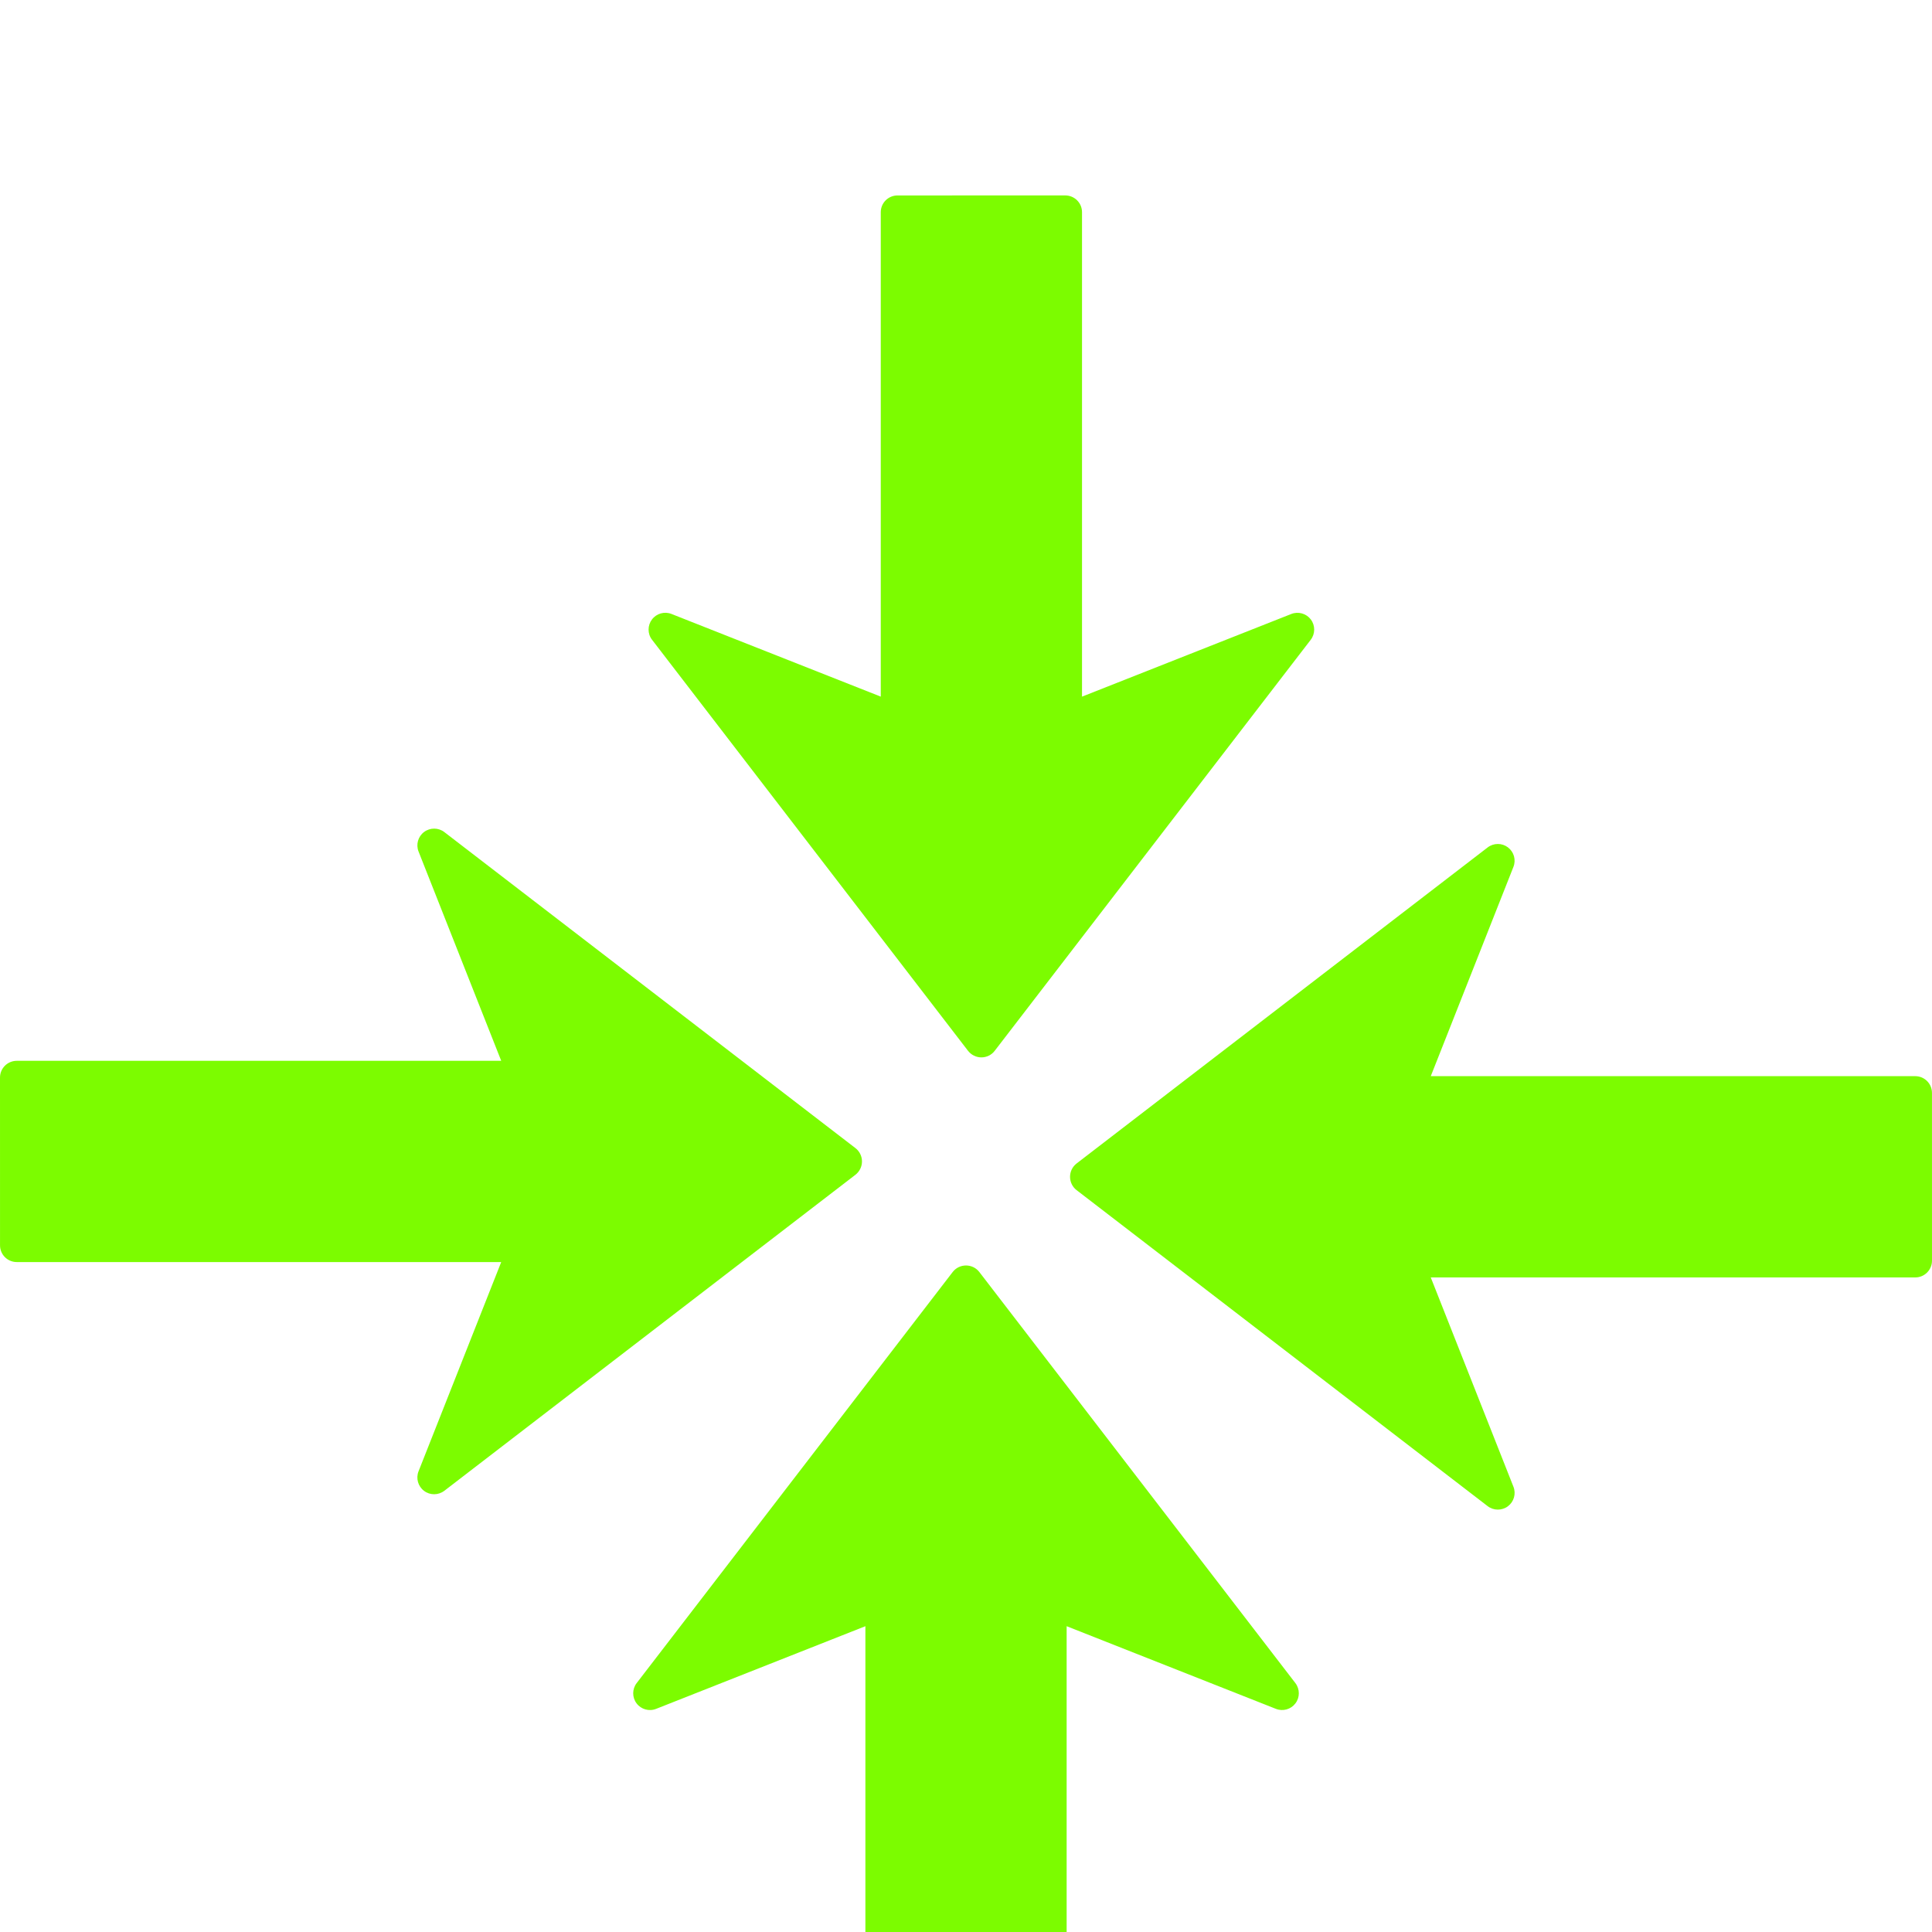
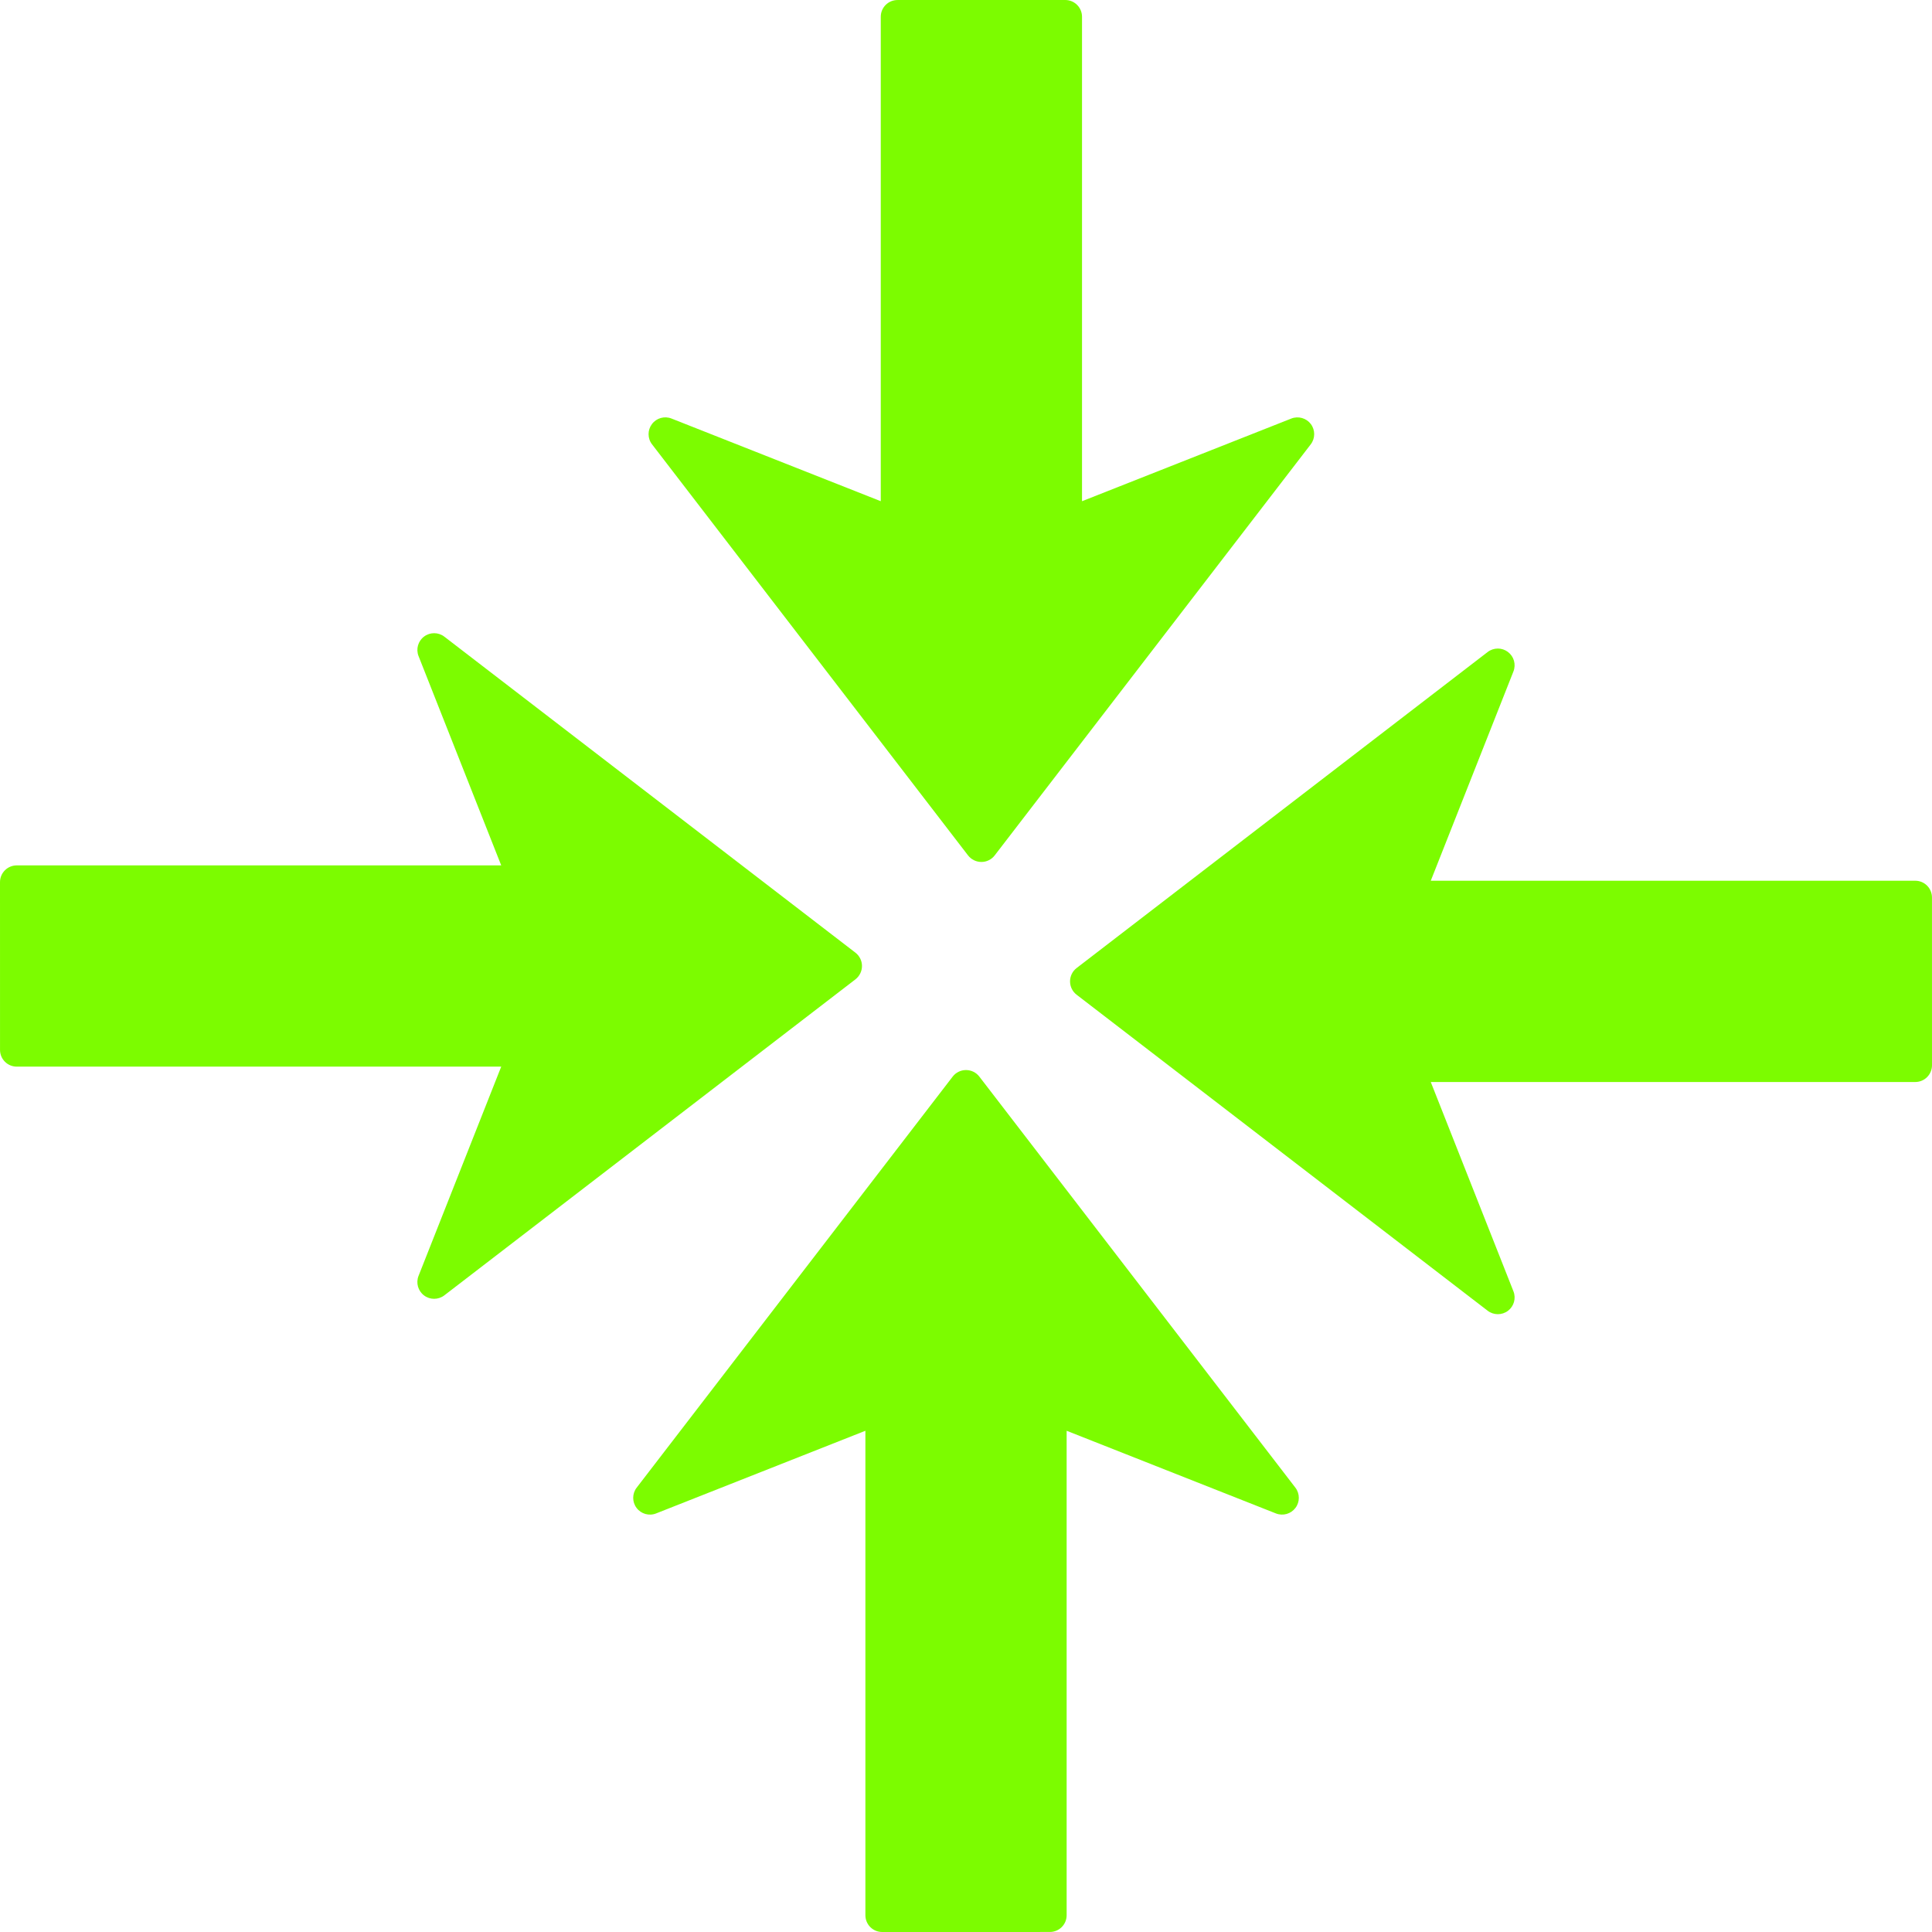
- <svg xmlns="http://www.w3.org/2000/svg" fill="#7cfc00" version="1.1" id="Capa_1" width="44px" height="44px" viewBox="0 -50 494.306 494.306" xml:space="preserve">
+ <svg xmlns="http://www.w3.org/2000/svg" fill="#7cfc00" version="1.1" id="Capa_1" width="44px" height="44px" viewBox="0 0 494.306 494.306" xml:space="preserve">
  <g>
    <path d="M166.829,113.688c-0.6-0.769-0.89-1.69-0.89-2.615c0-0.907,0.29-1.817,0.872-2.586c1.156-1.537,3.201-2.116,4.992-1.404   l53.543,21.149V4.291c0-2.373,1.918-4.285,4.291-4.285L272.546,0c2.37,0,4.291,1.918,4.291,4.291v123.946l53.539-21.149   c1.791-0.707,3.843-0.127,5.001,1.404c1.158,1.537,1.146,3.67-0.023,5.195l-80.865,105.176c-0.81,1.058-2.069,1.67-3.399,1.67   c-1.335,0-2.588-0.618-3.41-1.67L166.829,113.688z M250.558,275.441c-0.816-1.058-2.069-1.666-3.404-1.666   c-1.333,0-2.593,0.614-3.402,1.666l-80.856,105.176c-1.176,1.525-1.188,3.659-0.024,5.196c1.156,1.536,3.207,2.116,4.998,1.4   l53.543-21.148v123.948c0,2.377,1.918,4.292,4.291,4.292l42.906-0.006c2.377,0,4.292-1.909,4.292-4.286V366.065l53.539,21.148   c1.797,0.71,3.843,0.13,4.995-1.4c0.585-0.769,0.869-1.673,0.869-2.583c0-0.922-0.296-1.85-0.887-2.619L250.558,275.441z    M494.3,229.63c0-2.374-1.909-4.292-4.285-4.292H366.065l21.148-53.542c0.71-1.791,0.131-3.836-1.4-4.992   c-0.769-0.582-1.673-0.872-2.583-0.872c-0.922,0-1.851,0.296-2.618,0.89l-105.171,80.862c-1.058,0.815-1.667,2.081-1.667,3.405   c0,1.335,0.615,2.594,1.667,3.404l105.177,80.859c1.524,1.17,3.652,1.182,5.195,0.023c1.537-1.158,2.116-3.21,1.4-5.001   l-21.148-53.539h123.949c2.376,0,4.291-1.921,4.291-4.292L494.3,229.63z M220.54,247.152c0-1.33-0.618-2.589-1.669-3.404   l-105.183-80.854c-1.528-1.176-3.655-1.188-5.195-0.023c-1.537,1.155-2.116,3.207-1.404,4.998l21.149,53.542H4.292   c-2.374,0-4.292,1.918-4.292,4.292l0.006,42.907c0,2.375,1.912,4.291,4.286,4.291h123.946l-21.155,53.539   c-0.707,1.797-0.127,3.842,1.404,4.995c0.769,0.585,1.673,0.868,2.586,0.868c0.919,0,1.844-0.295,2.615-0.887l105.176-80.847   C219.922,249.742,220.54,248.482,220.54,247.152z" />
  </g>
</svg>
